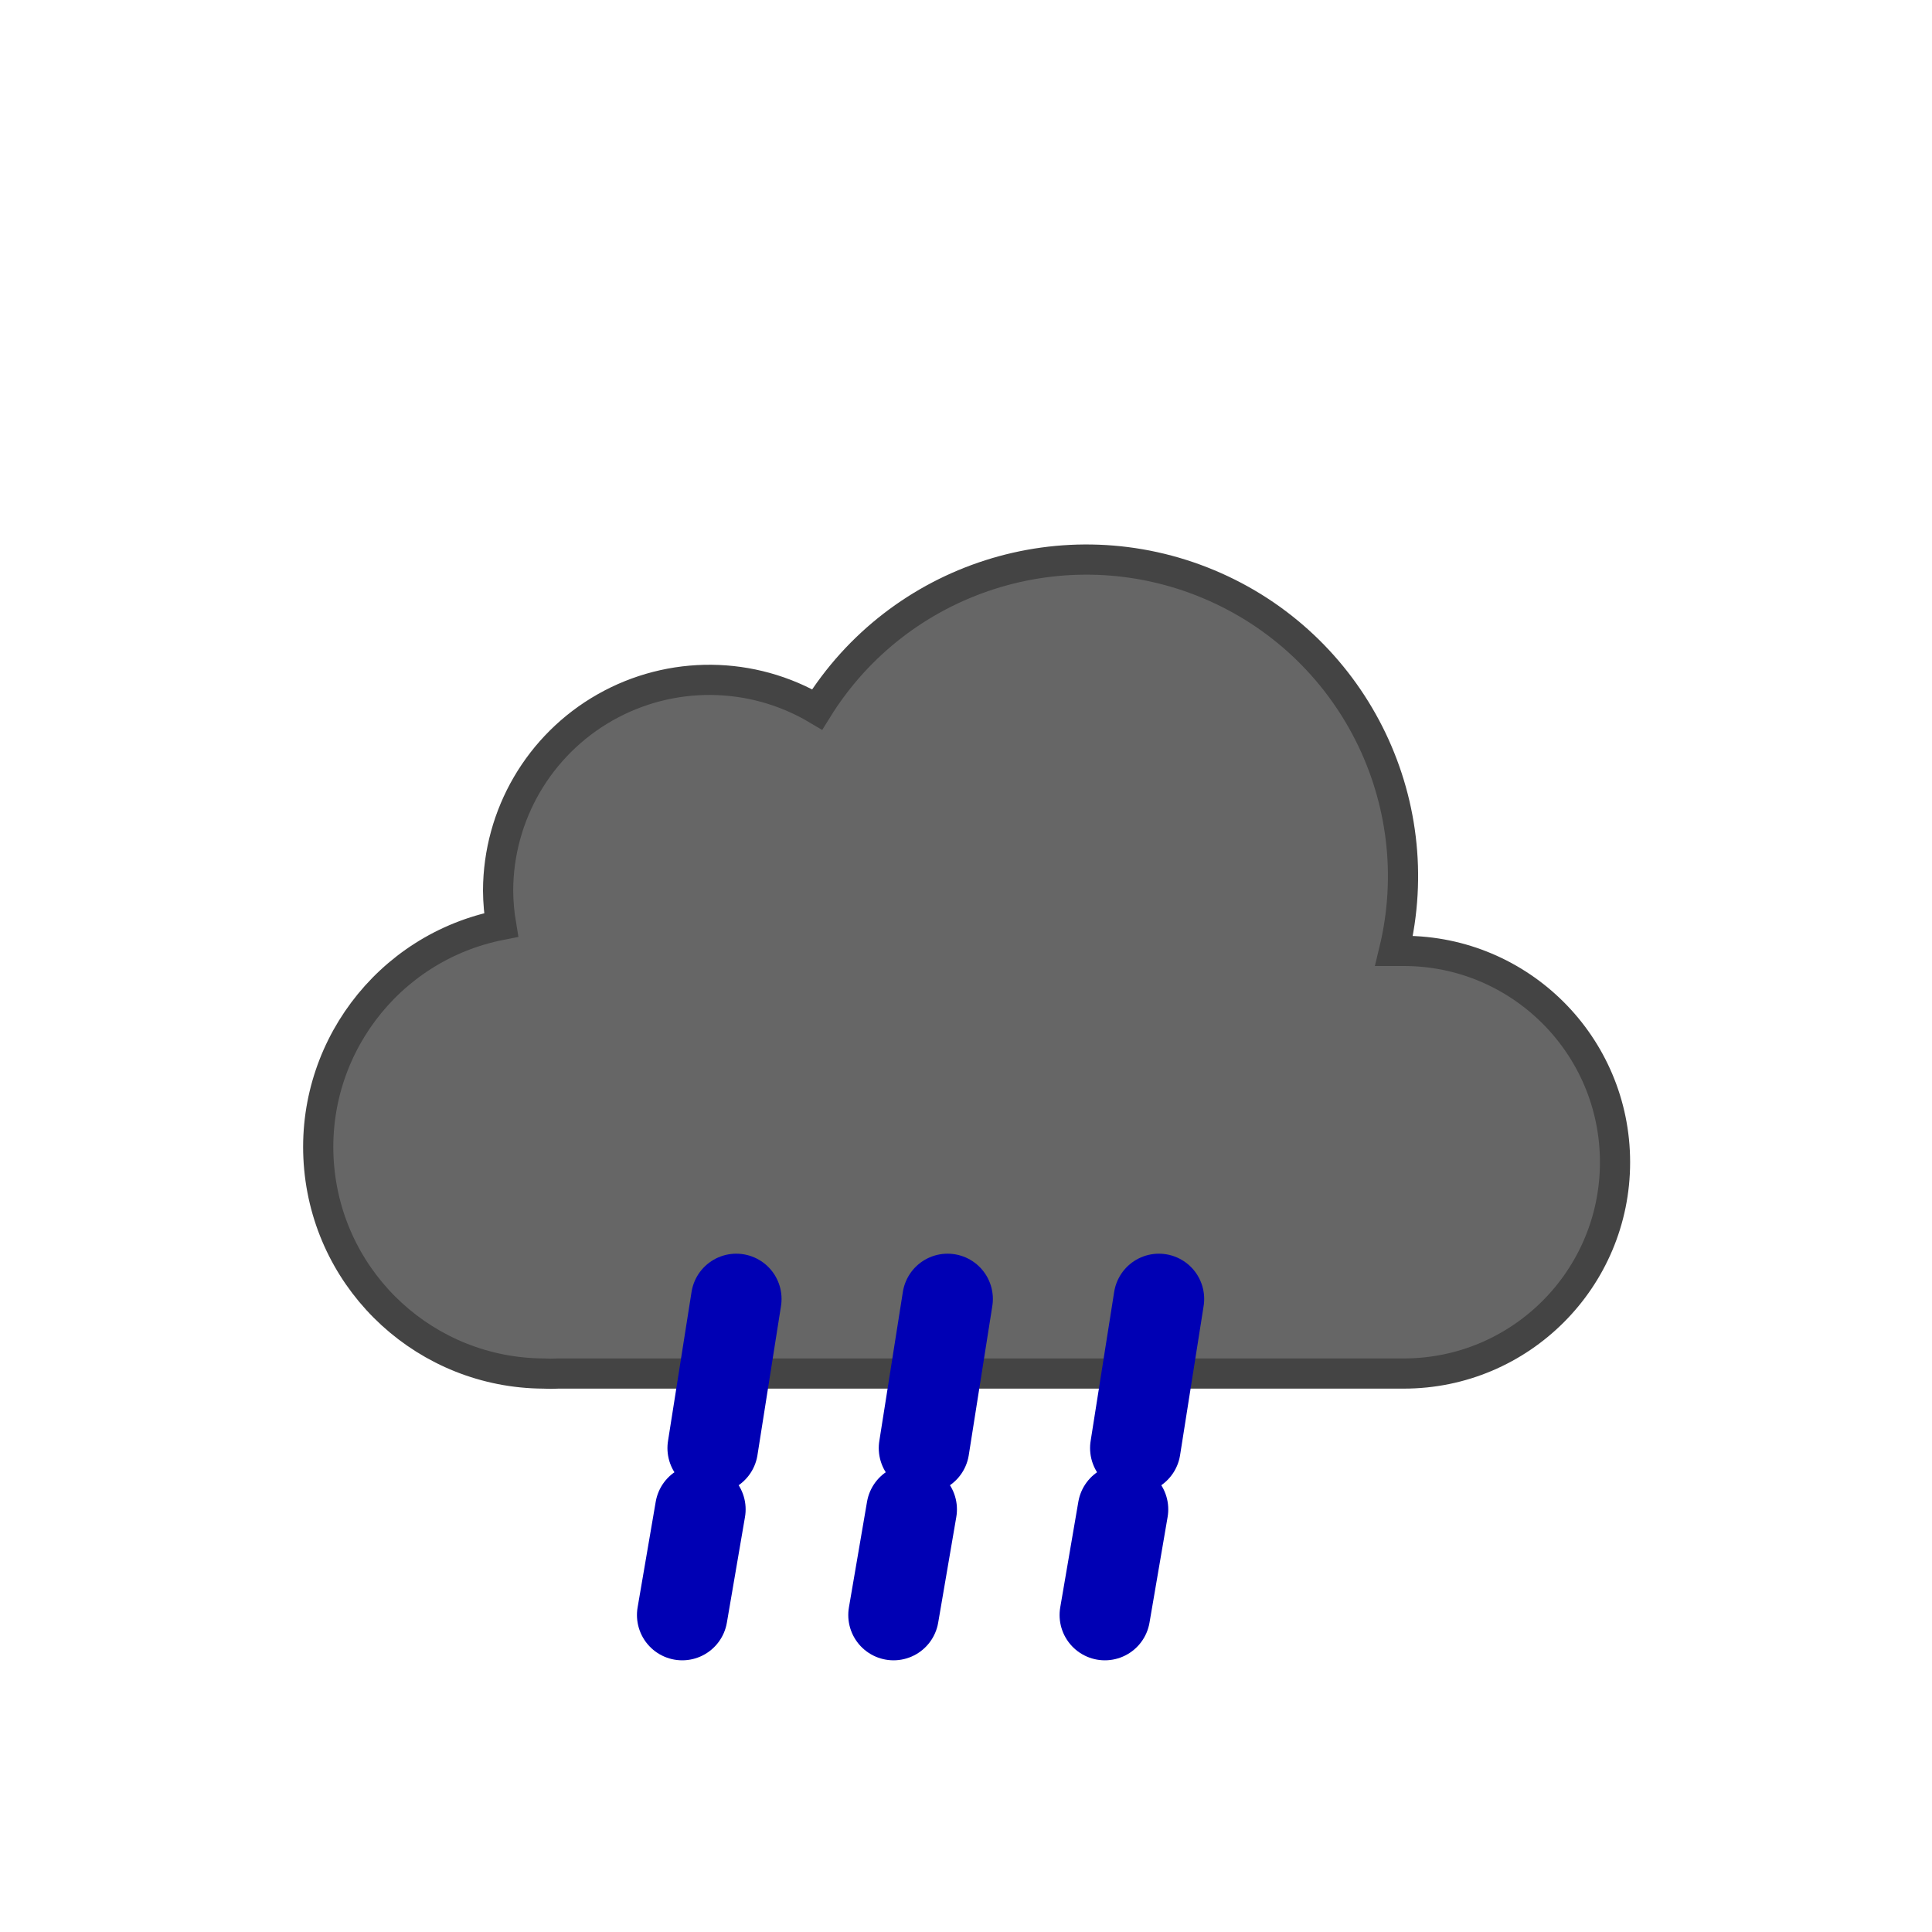
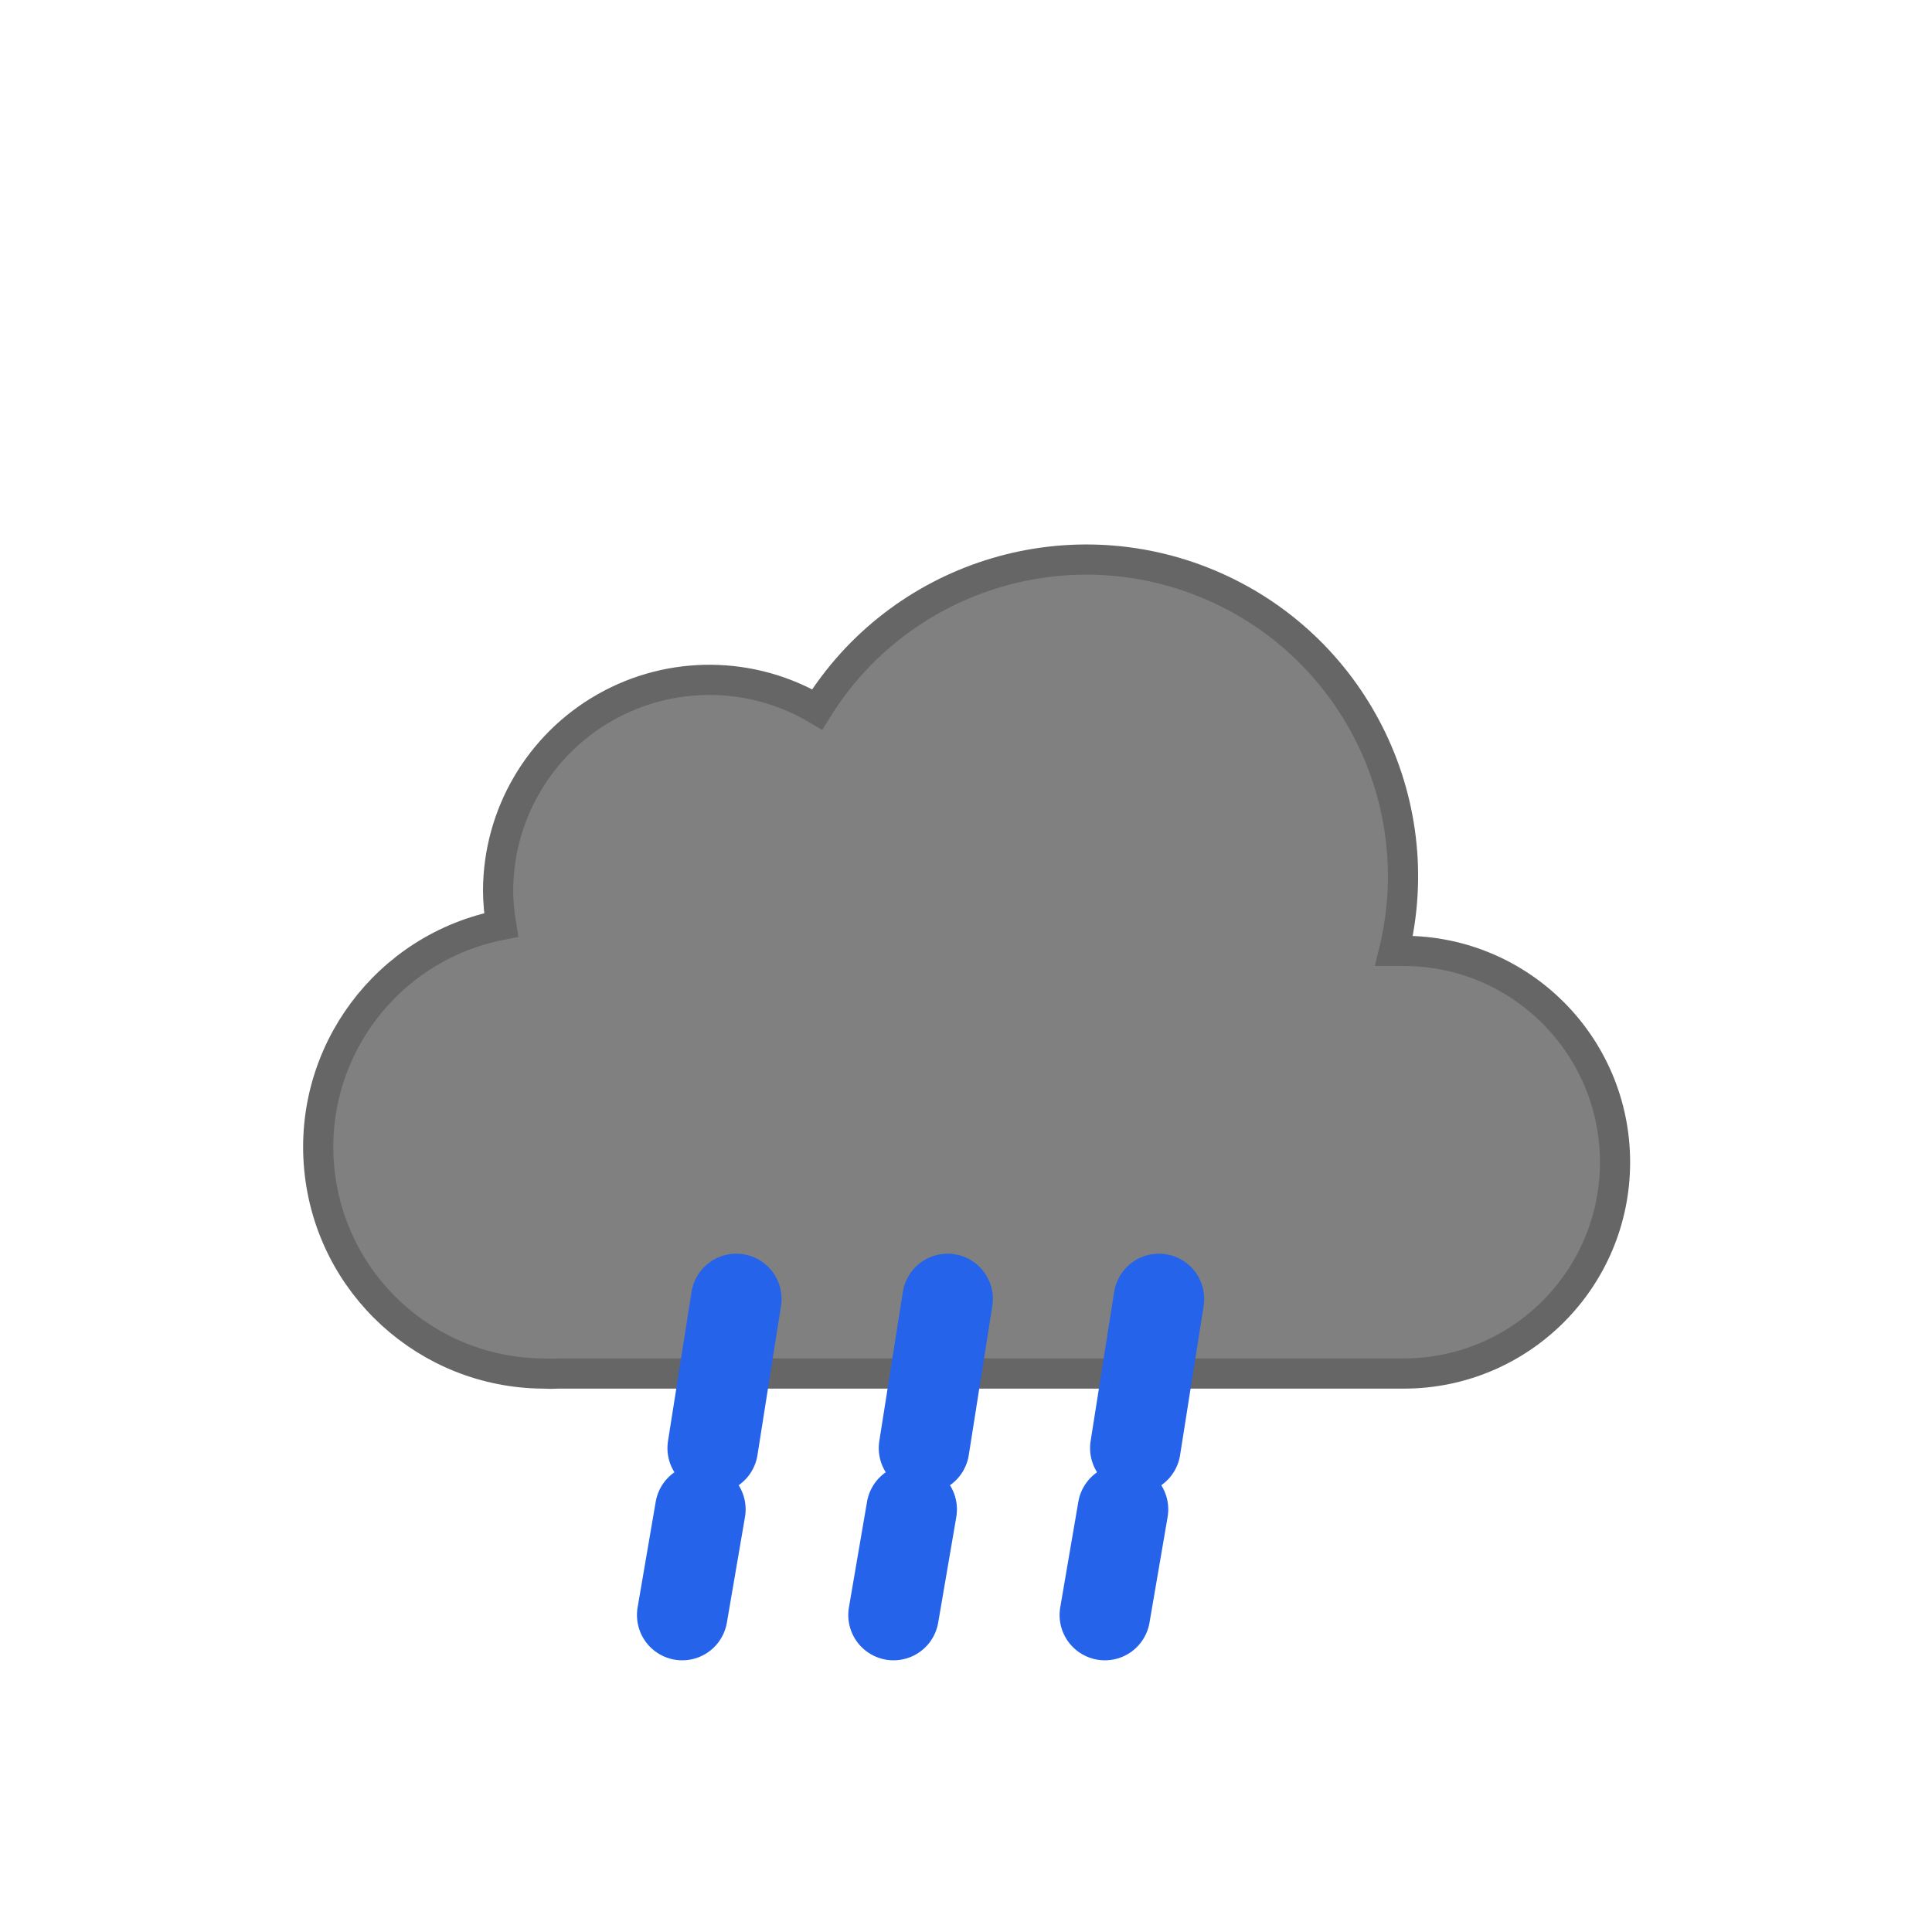
<svg xmlns="http://www.w3.org/2000/svg" viewBox="0 0 64 64">
-   <path fill="#666" stroke="#444" stroke-miterlimit="10" stroke-width="1" d="M46.5 31.5h-.32a10.49 10.49 0 00-19.11-8 7 7 0 00-10.57 6 7.21 7.21 0 00.1 1.14A7.5 7.5 0 0018 45.5a4.19 4.19 0 00.5 0v0h28a7 7 0 000-14z" />
-   <path fill="none" stroke="#0000B4" stroke-linecap="round" stroke-width="3" d="M24.39 43.03l-.78 4.94" />
-   <path fill="none" stroke="#0000B4" stroke-linecap="round" stroke-width="3" d="M23.2 50l-.6 3.5" />
-   <path fill="none" stroke="#0000B4" stroke-linecap="round" stroke-width="3" d="M31.39 43.03l-.78 4.94" />
-   <path fill="none" stroke="#0000B4" stroke-linecap="round" stroke-width="3" d="M30.2 50l-.6 3.5" />
-   <path fill="none" stroke="#0000B4" stroke-linecap="round" stroke-width="3" d="M38.39 43.03l-.78 4.94" />
-   <path fill="none" stroke="#0000B4" stroke-linecap="round" stroke-width="3" d="M37.2 50l-.6 3.5" />
+   <path fill="#808080" stroke="#666" stroke-miterlimit="10" stroke-width="1" d="M46.5 31.5h-.32a10.49 10.49 0 00-19.11-8 7 7 0 00-10.57 6 7.21 7.21 0 00.1 1.14A7.5 7.5 0 0018 45.5a4.19 4.19 0 00.5 0v0h28a7 7 0 000-14z" />
+   <path fill="none" stroke="#2563EB" stroke-linecap="round" stroke-width="3" d="M24.39 43.03l-.78 4.94" />
+   <path fill="none" stroke="#2563EB" stroke-linecap="round" stroke-width="3" d="M23.2 50l-.6 3.5" />
+   <path fill="none" stroke="#2563EB" stroke-linecap="round" stroke-width="3" d="M31.39 43.03l-.78 4.94" />
+   <path fill="none" stroke="#2563EB" stroke-linecap="round" stroke-width="3" d="M30.2 50l-.6 3.5" />
+   <path fill="none" stroke="#2563EB" stroke-linecap="round" stroke-width="3" d="M38.39 43.03l-.78 4.94" />
+   <path fill="none" stroke="#2563EB" stroke-linecap="round" stroke-width="3" d="M37.2 50l-.6 3.5" />
</svg>
